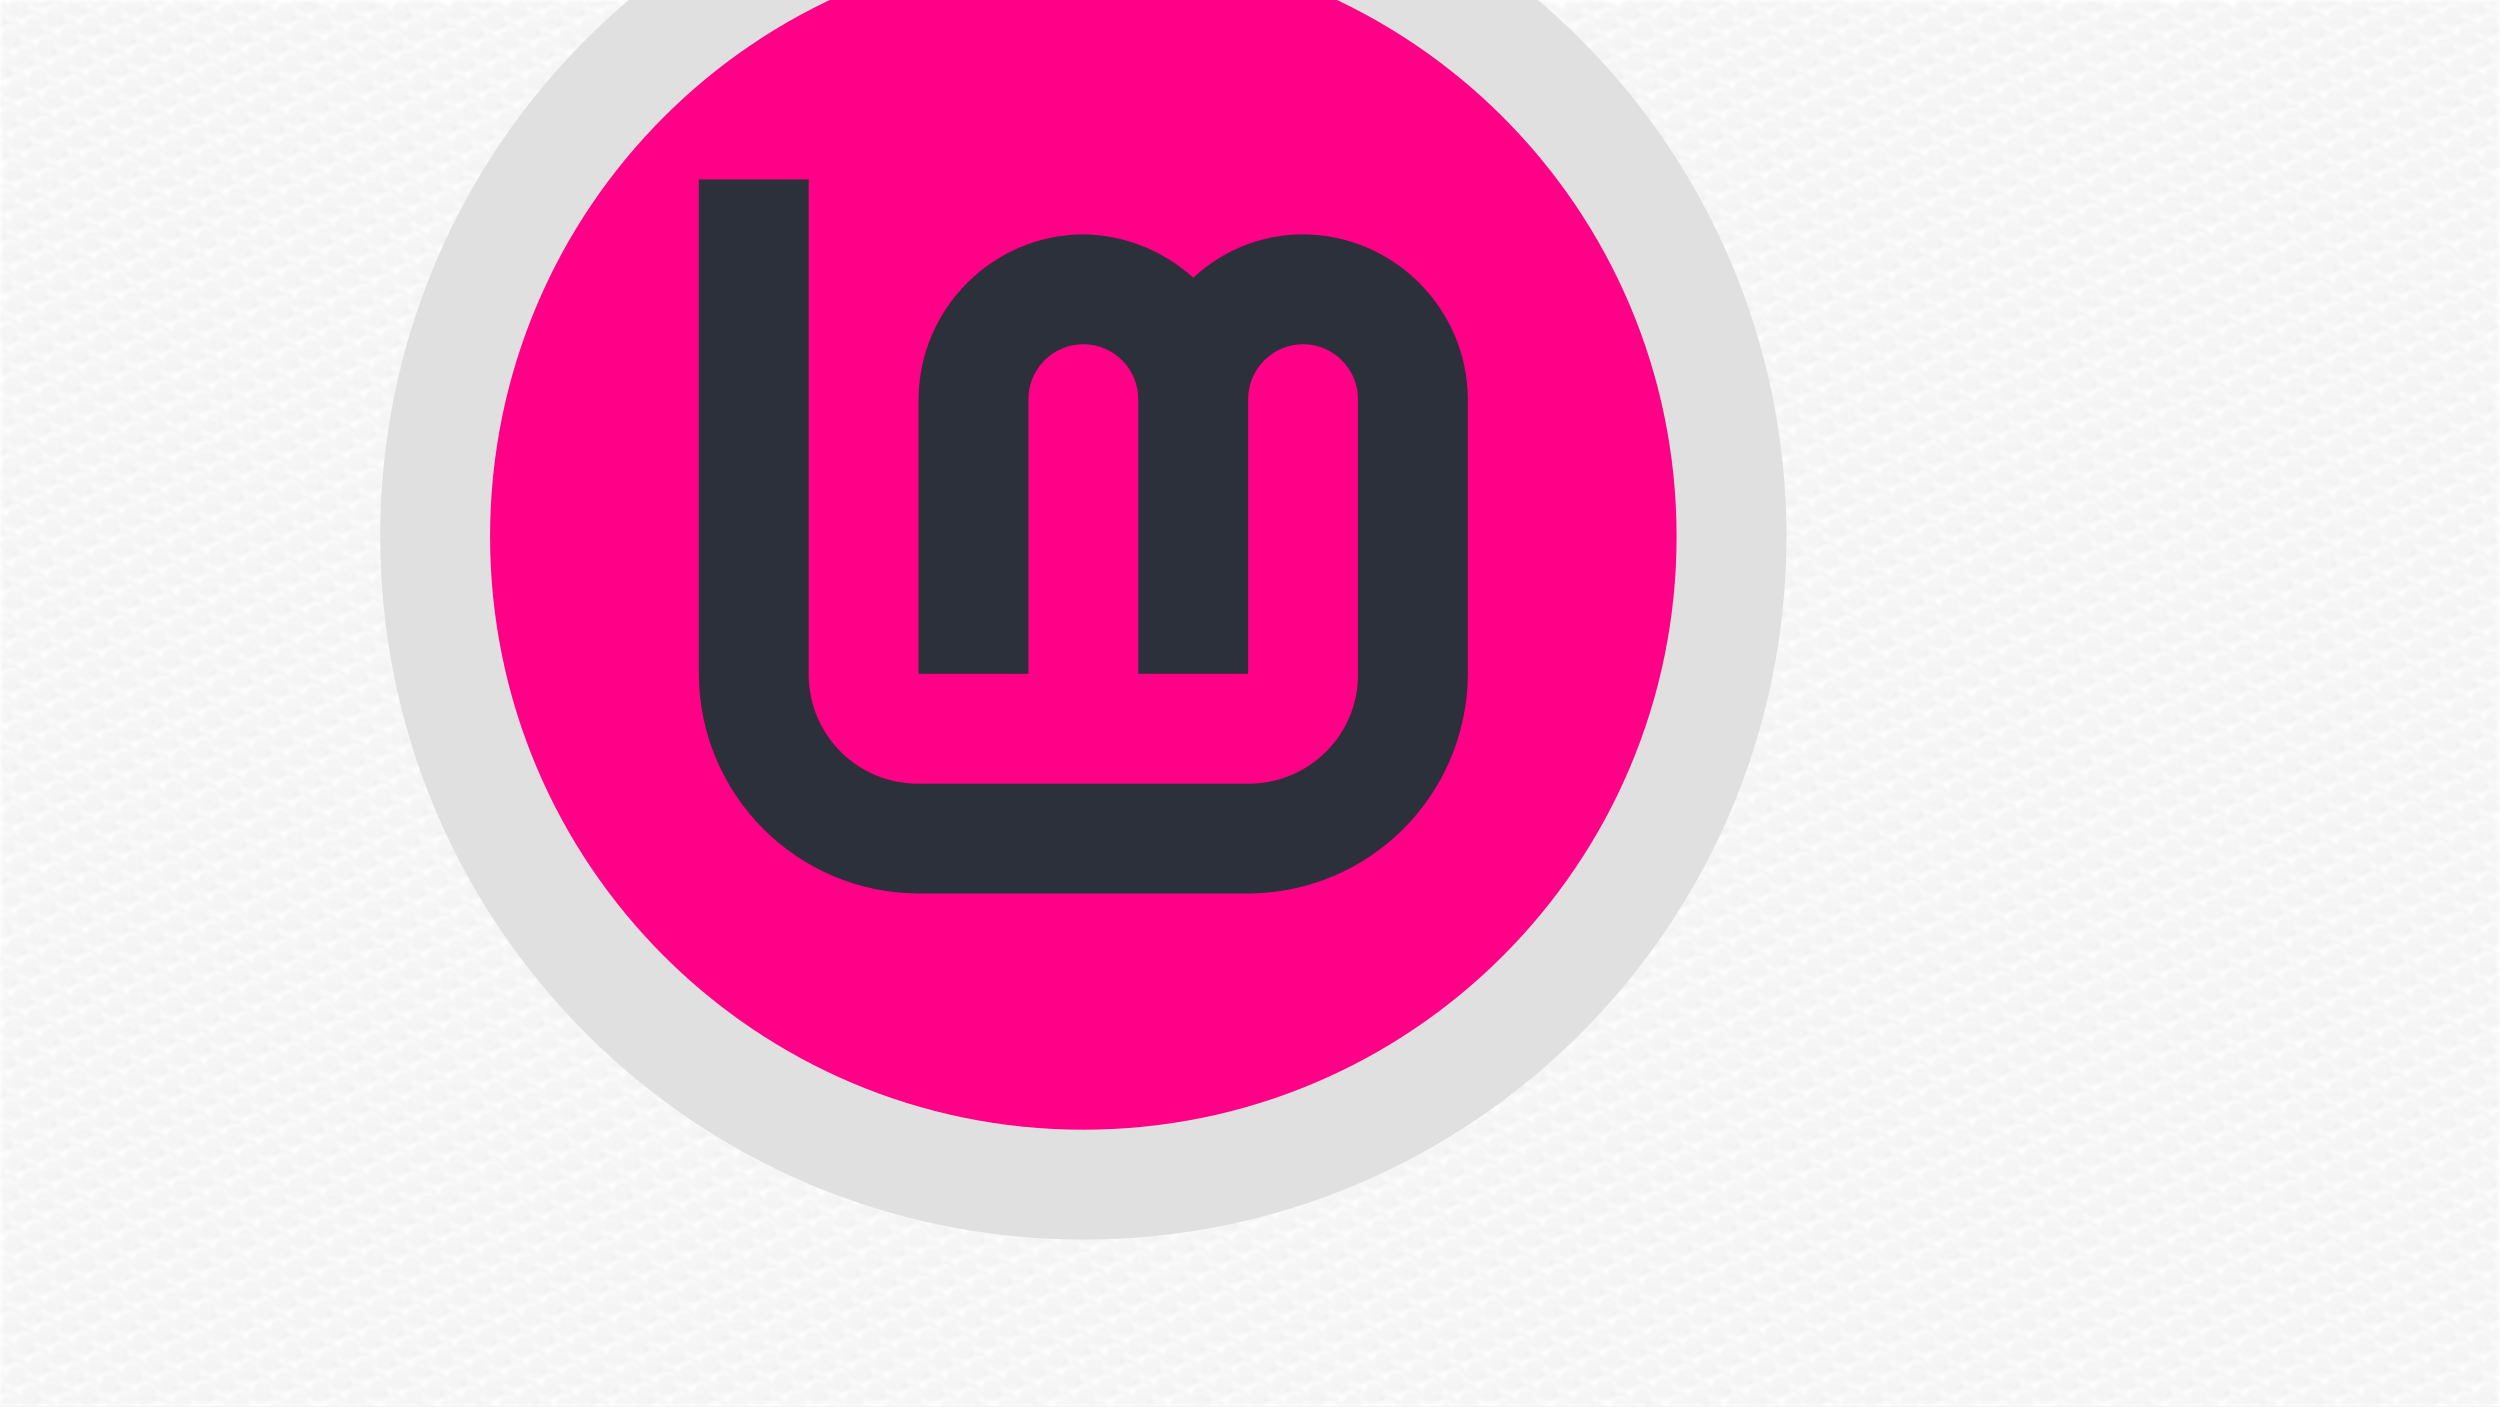
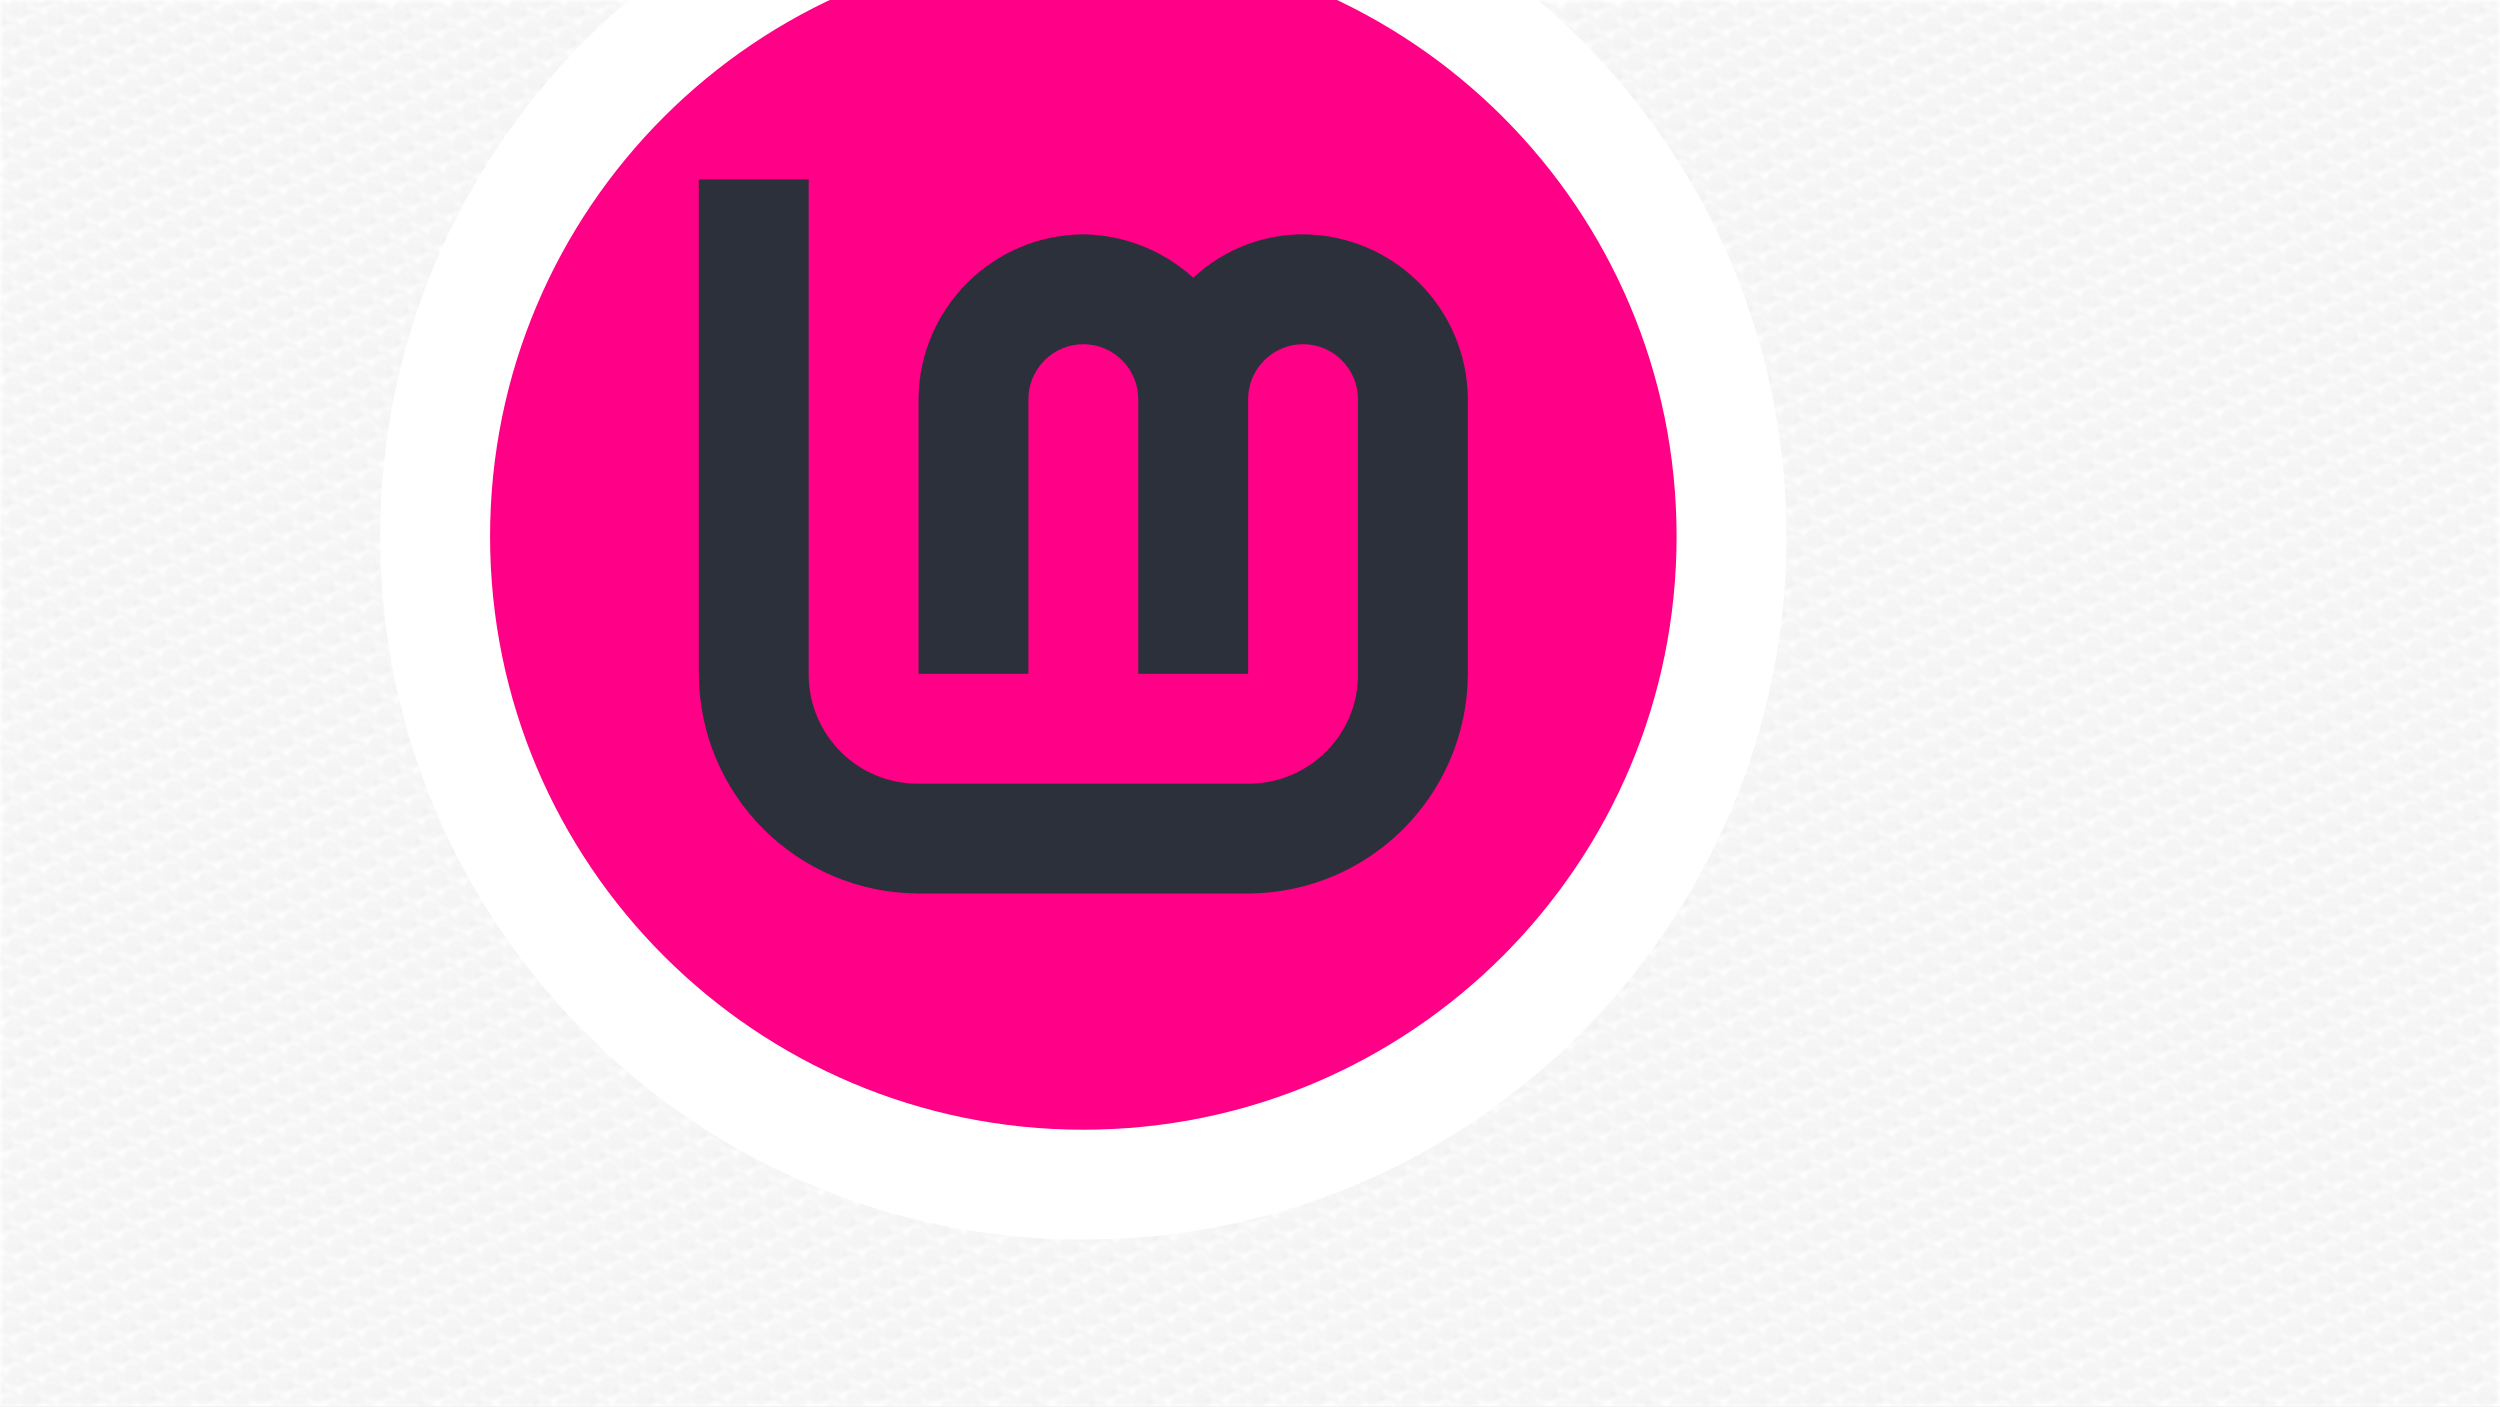
<svg xmlns="http://www.w3.org/2000/svg" height="1080" version="1.1" viewBox="0 0 1920 1080" width="1920">
  <defs>
    <symbol id="linux-mint-logo" x="50%" y="50%" width="256" height="256" viewBox="0 0 256 256">
-       <circle cx="128" cy="128" fill="#e0e0e0" r="128" />
+       <circle cx="128" cy="128" fill="#ffffff" r="128" />
      <circle cx="128" cy="128" fill="#ff0086" r="108" />
      <path fill="#2b303b" d="M58,63v90c0.1,22.1,17.9,39.9,40,40h60c22.1-0.1,39.9-17.9,40-40v-50c-0.1-16.5-13.5-29.9-30-30c-7.4,0-14.5,2.8-20,7.9c-5.5-5-12.6-7.8-20-7.9c-16.5,0.1-29.9,13.5-30,30v50h20v-50 c0-5.5,4.5-10,10-10c5.5,0,10,4.5,10,10v50h20v-50c0-5.5,4.5-10,10-10s10,4.5,10,10v50c0.1,11-8.8,19.9-19.7,20c-0.1,0-0.2,0-0.3,0 H98c-11,0.1-19.9-8.8-20-19.7c0-0.1,0-0.2,0-0.3V63H58z" />
    </symbol>
    <pattern id="wave-pattern" width="35.584" height="30.585" patternUnits="userSpaceOnUse" patternTransform="scale(0.8) rotate(15)">
      <path stroke-width="1" stroke="none" fill="#e0e0e0" d="M36.908 9.243c-5.014 0-7.266 3.575-7.266 7.117 0 3.376 2.45 5.726 5.959 5.726 1.307 0 2.45-.463 3.244-1.307.744-.811 1.125-1.903 1.042-3.095-.066-.811-.546-1.655-1.274-2.185-.596-.447-1.639-.894-3.162-.546-.48.1-.778.58-.662 1.06.1.48.58.777 1.06.661.695-.149 1.274-.066 1.705.249.364.265.546.645.562.893.05.679-.165 1.308-.579 1.755-.446.48-1.125.744-1.936.744-2.55 0-4.188-1.538-4.188-3.938 0-2.466 1.44-5.347 5.495-5.347 2.897 0 6.008 1.888 6.388 6.058.166 1.804.067 5.147-2.598 7.034a.868.868 0 00-.142.122c-1.311.783-2.87 1.301-4.972 1.301-4.088 0-6.123-1.952-8.275-4.021-2.317-2.218-4.7-4.518-9.517-4.518-4.094 0-6.439 1.676-8.479 3.545.227-1.102.289-2.307.17-3.596-.496-5.263-4.567-7.662-8.159-7.662-5.015 0-7.265 3.574-7.265 7.116 0 3.377 2.45 5.727 5.958 5.727 1.307 0 2.449-.463 3.243-1.308.745-.81 1.126-1.903 1.043-3.095-.066-.81-.546-1.654-1.274-2.184-.596-.447-1.639-.894-3.161-.546-.48.1-.778.58-.662 1.06.099.48.579.777 1.059.66.695-.148 1.275-.065 1.705.25.364.264.546.645.563.893.05.679-.166 1.307-.58 1.754-.447.48-1.125.745-1.936.745-2.549 0-4.188-1.539-4.188-3.939 0-2.466 1.44-5.345 5.495-5.345 2.897 0 6.008 1.87 6.389 6.057.163 1.781.064 5.06-2.504 6.96-1.36.864-2.978 1.447-5.209 1.447-4.088 0-6.124-1.952-8.275-4.021-2.317-2.218-4.7-4.518-9.516-4.518v1.787c4.088 0 6.123 1.953 8.275 4.022 2.317 2.218 4.7 4.518 9.516 4.518 4.8 0 7.2-2.3 9.517-4.518 2.151-2.069 4.187-4.022 8.275-4.022s6.124 1.953 8.275 4.022c2.318 2.218 4.701 4.518 9.517 4.518 4.8 0 7.2-2.3 9.516-4.518 2.152-2.069 4.188-4.022 8.276-4.022s6.123 1.953 8.275 4.022c2.317 2.218 4.7 4.518 9.517 4.518v-1.788c-4.088 0-6.124-1.952-8.275-4.021-2.318-2.218-4.701-4.518-9.517-4.518-4.103 0-6.45 1.683-8.492 3.556.237-1.118.304-2.343.184-3.656-.497-5.263-4.568-7.663-8.16-7.663z" />
      <path stroke-width="1" stroke="none" fill="#e0e0e0" d="M23.42 41.086a.896.896 0 01-.729-.38.883.883 0 01.215-1.242c2.665-1.887 2.764-5.23 2.599-7.034-.38-4.187-3.492-6.058-6.389-6.058-4.055 0-5.495 2.88-5.495 5.346 0 2.4 1.639 3.94 4.188 3.94.81 0 1.49-.265 1.936-.745.414-.447.63-1.076.58-1.755-.017-.248-.2-.629-.547-.893-.43-.315-1.026-.398-1.704-.249a.868.868 0 01-1.06-.662.868.868 0 01.662-1.059c1.523-.348 2.566.1 3.161.546.729.53 1.209 1.374 1.275 2.185.083 1.191-.298 2.284-1.043 3.095-.794.844-1.936 1.307-3.244 1.307-3.508 0-5.958-2.35-5.958-5.726 0-3.542 2.25-7.117 7.266-7.117 3.591 0 7.663 2.4 8.16 7.663.347 3.79-.828 6.868-3.344 8.656a.824.824 0 01-.53.182zm0-30.585a.896.896 0 01-.729-.38.883.883 0 01.215-1.242c2.665-1.887 2.764-5.23 2.599-7.034-.381-4.187-3.493-6.058-6.389-6.058-4.055 0-5.495 2.88-5.495 5.346 0 2.4 1.639 3.94 4.188 3.94.81 0 1.49-.266 1.936-.746.414-.446.629-1.075.58-1.754-.017-.248-.2-.629-.547-.894-.43-.314-1.026-.397-1.705-.248A.868.868 0 0117.014.77a.868.868 0 01.662-1.06c1.523-.347 2.566.1 3.161.547.729.53 1.209 1.374 1.275 2.185.083 1.191-.298 2.284-1.043 3.095-.794.844-1.936 1.307-3.244 1.307-3.508 0-5.958-2.35-5.958-5.726 0-3.542 2.25-7.117 7.266-7.117 3.591 0 7.663 2.4 8.16 7.663.347 3.79-.828 6.868-3.344 8.656a.824.824 0 01-.53.182zm29.956 1.572c-4.8 0-7.2-2.3-9.517-4.518-2.151-2.069-4.187-4.022-8.275-4.022S29.46 5.486 27.31 7.555c-2.317 2.218-4.7 4.518-9.517 4.518-4.8 0-7.2-2.3-9.516-4.518C6.124 5.486 4.088 3.533 0 3.533s-6.124 1.953-8.275 4.022c-2.317 2.218-4.7 4.518-9.517 4.518-4.8 0-7.2-2.3-9.516-4.518-2.152-2.069-4.188-4.022-8.276-4.022V1.746c4.8 0 7.2 2.3 9.517 4.518 2.152 2.069 4.187 4.022 8.275 4.022s6.124-1.953 8.276-4.022C-7.2 4.046-4.816 1.746 0 1.746c4.8 0 7.2 2.3 9.517 4.518 2.151 2.069 4.187 4.022 8.275 4.022s6.124-1.953 8.275-4.022c2.318-2.218 4.7-4.518 9.517-4.518 4.8 0 7.2 2.3 9.517 4.518 2.151 2.069 4.187 4.022 8.275 4.022s6.124-1.953 8.275-4.022c2.317-2.218 4.7-4.518 9.517-4.518v1.787c-4.088 0-6.124 1.953-8.275 4.022-2.317 2.234-4.717 4.518-9.517 4.518z" />
    </pattern>
    <filter id="gaussian-blur">
      <feGaussianBlur in="SourceGraphic" stdDeviation="2" />
    </filter>
  </defs>
  <rect width="100%" height="100%" fill="#ffffff" />
  <rect width="100%" height="100%" fill="url(#wave-pattern)" filter="url(#gaussian-blur)" />
  <g transform="translate(-128, -128)">
    <use href="#linux-mint-logo" />
  </g>
</svg>
